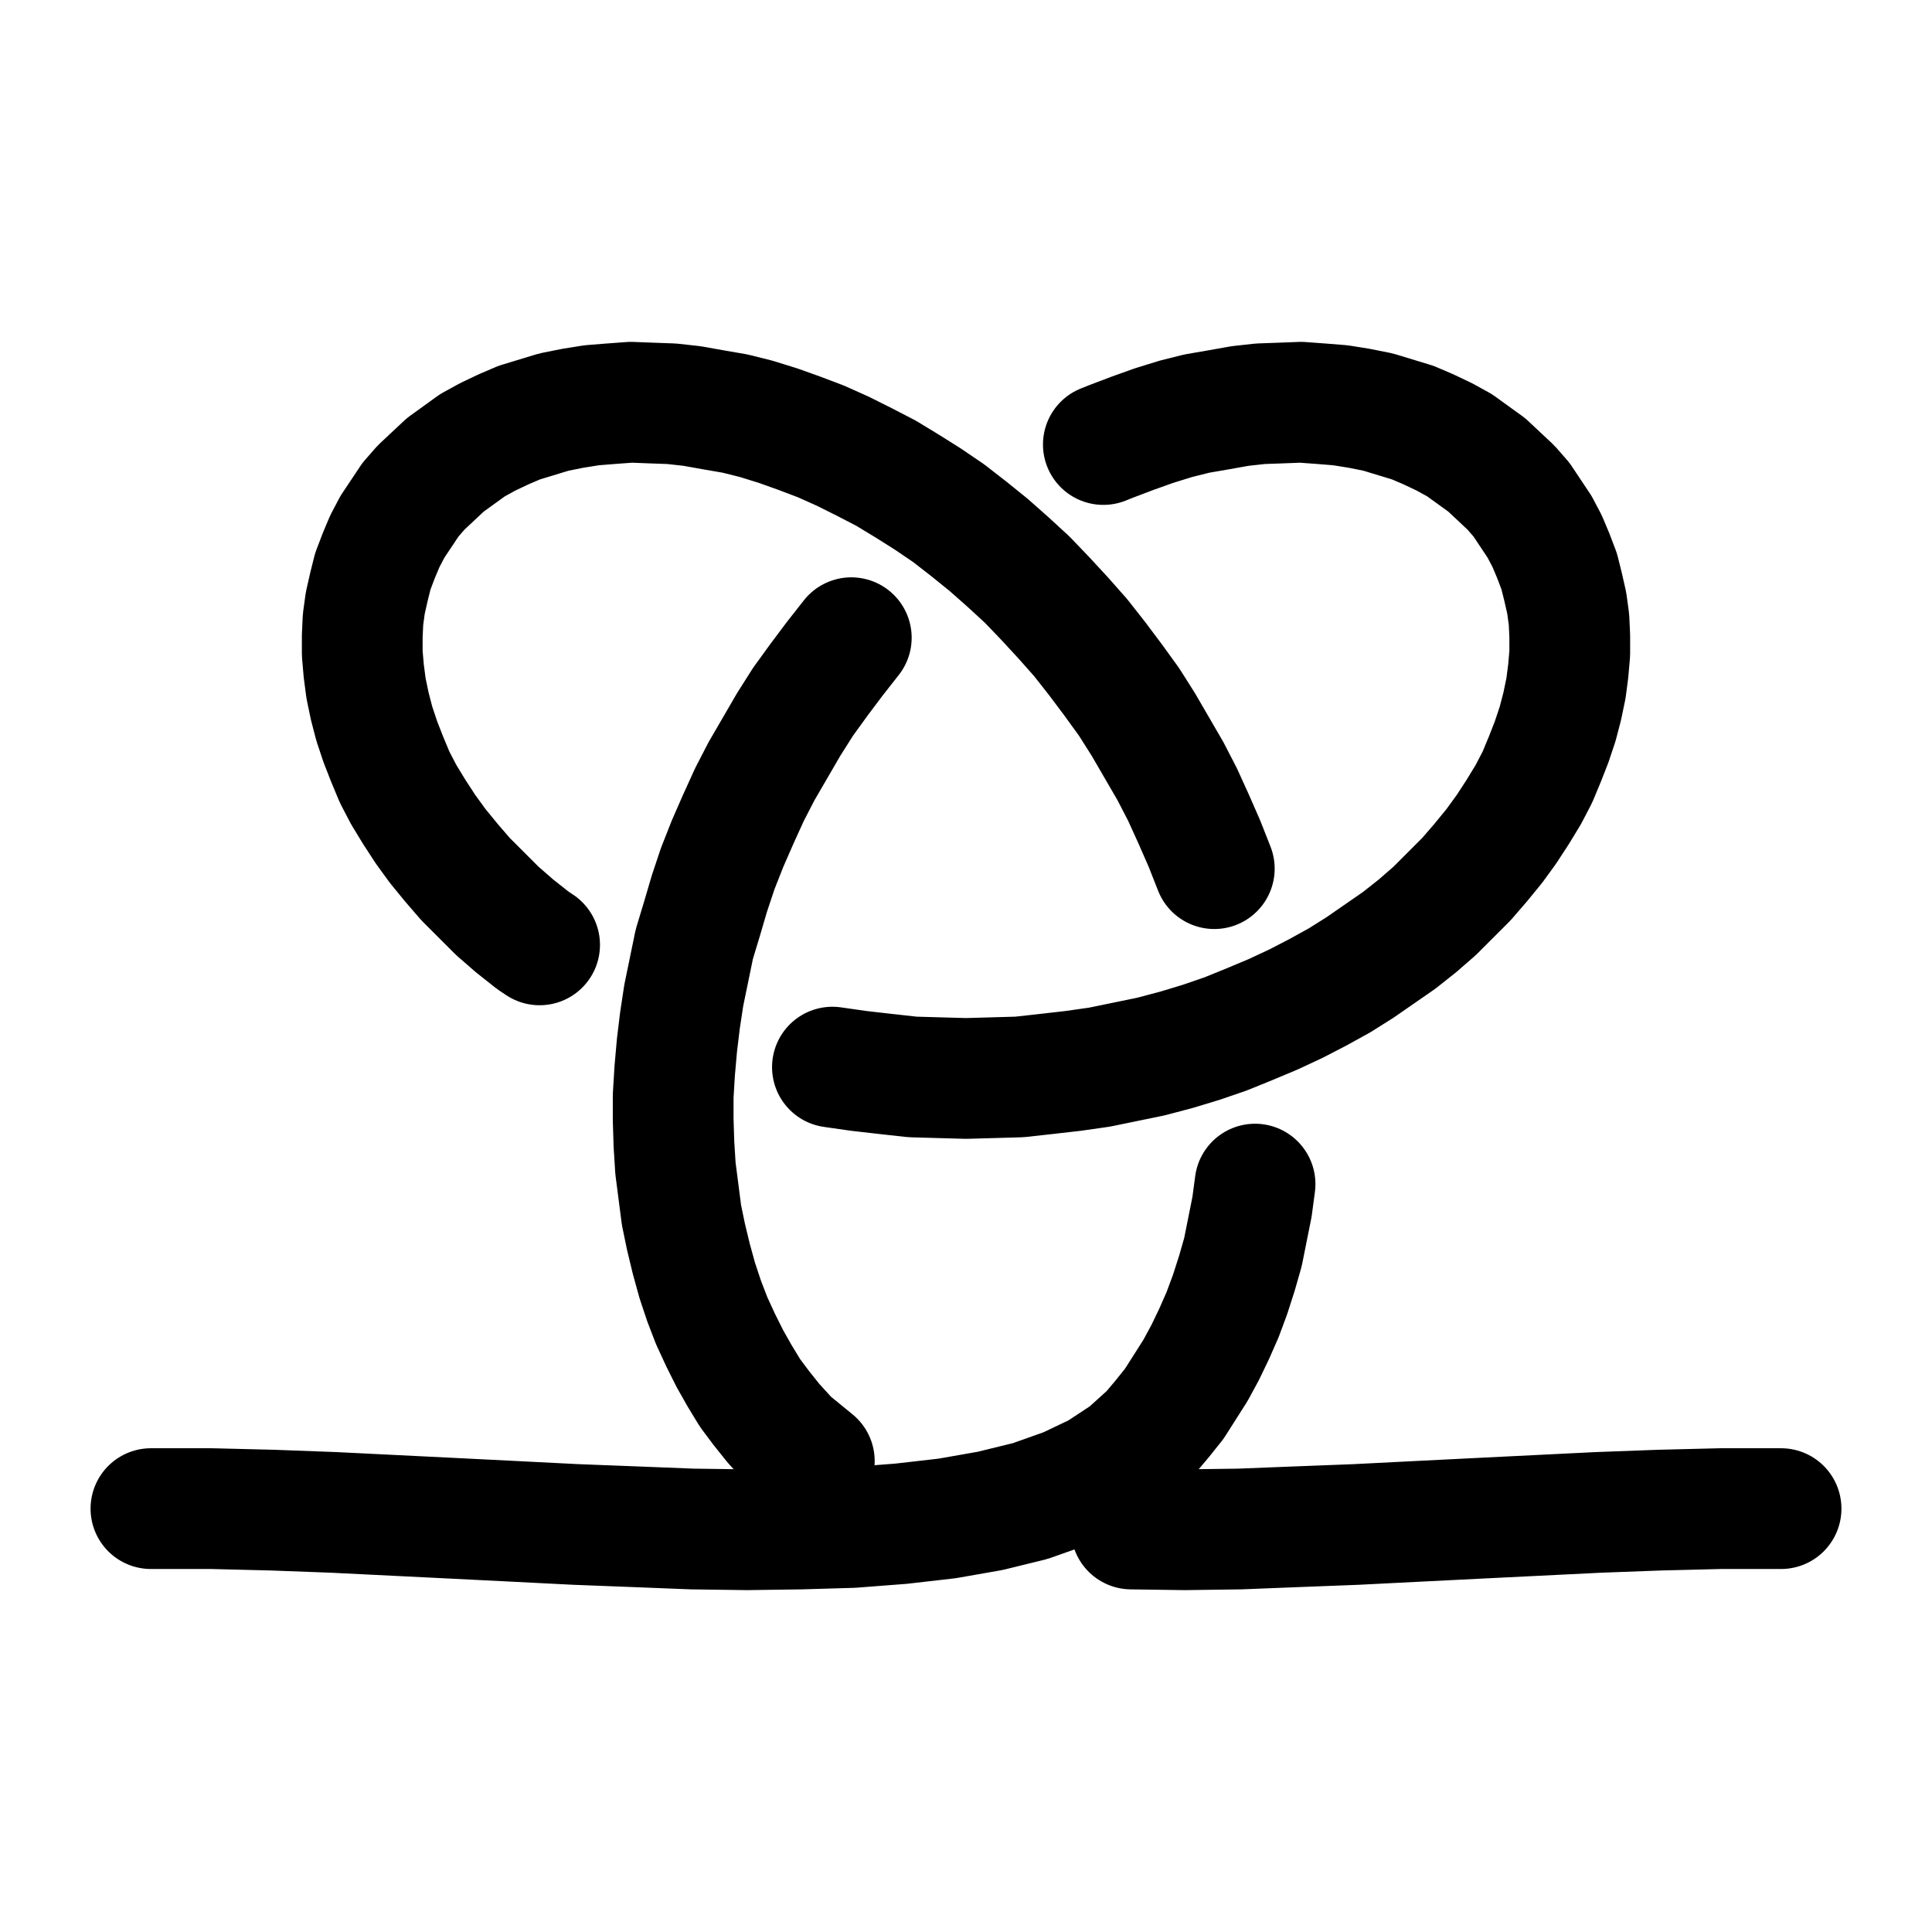
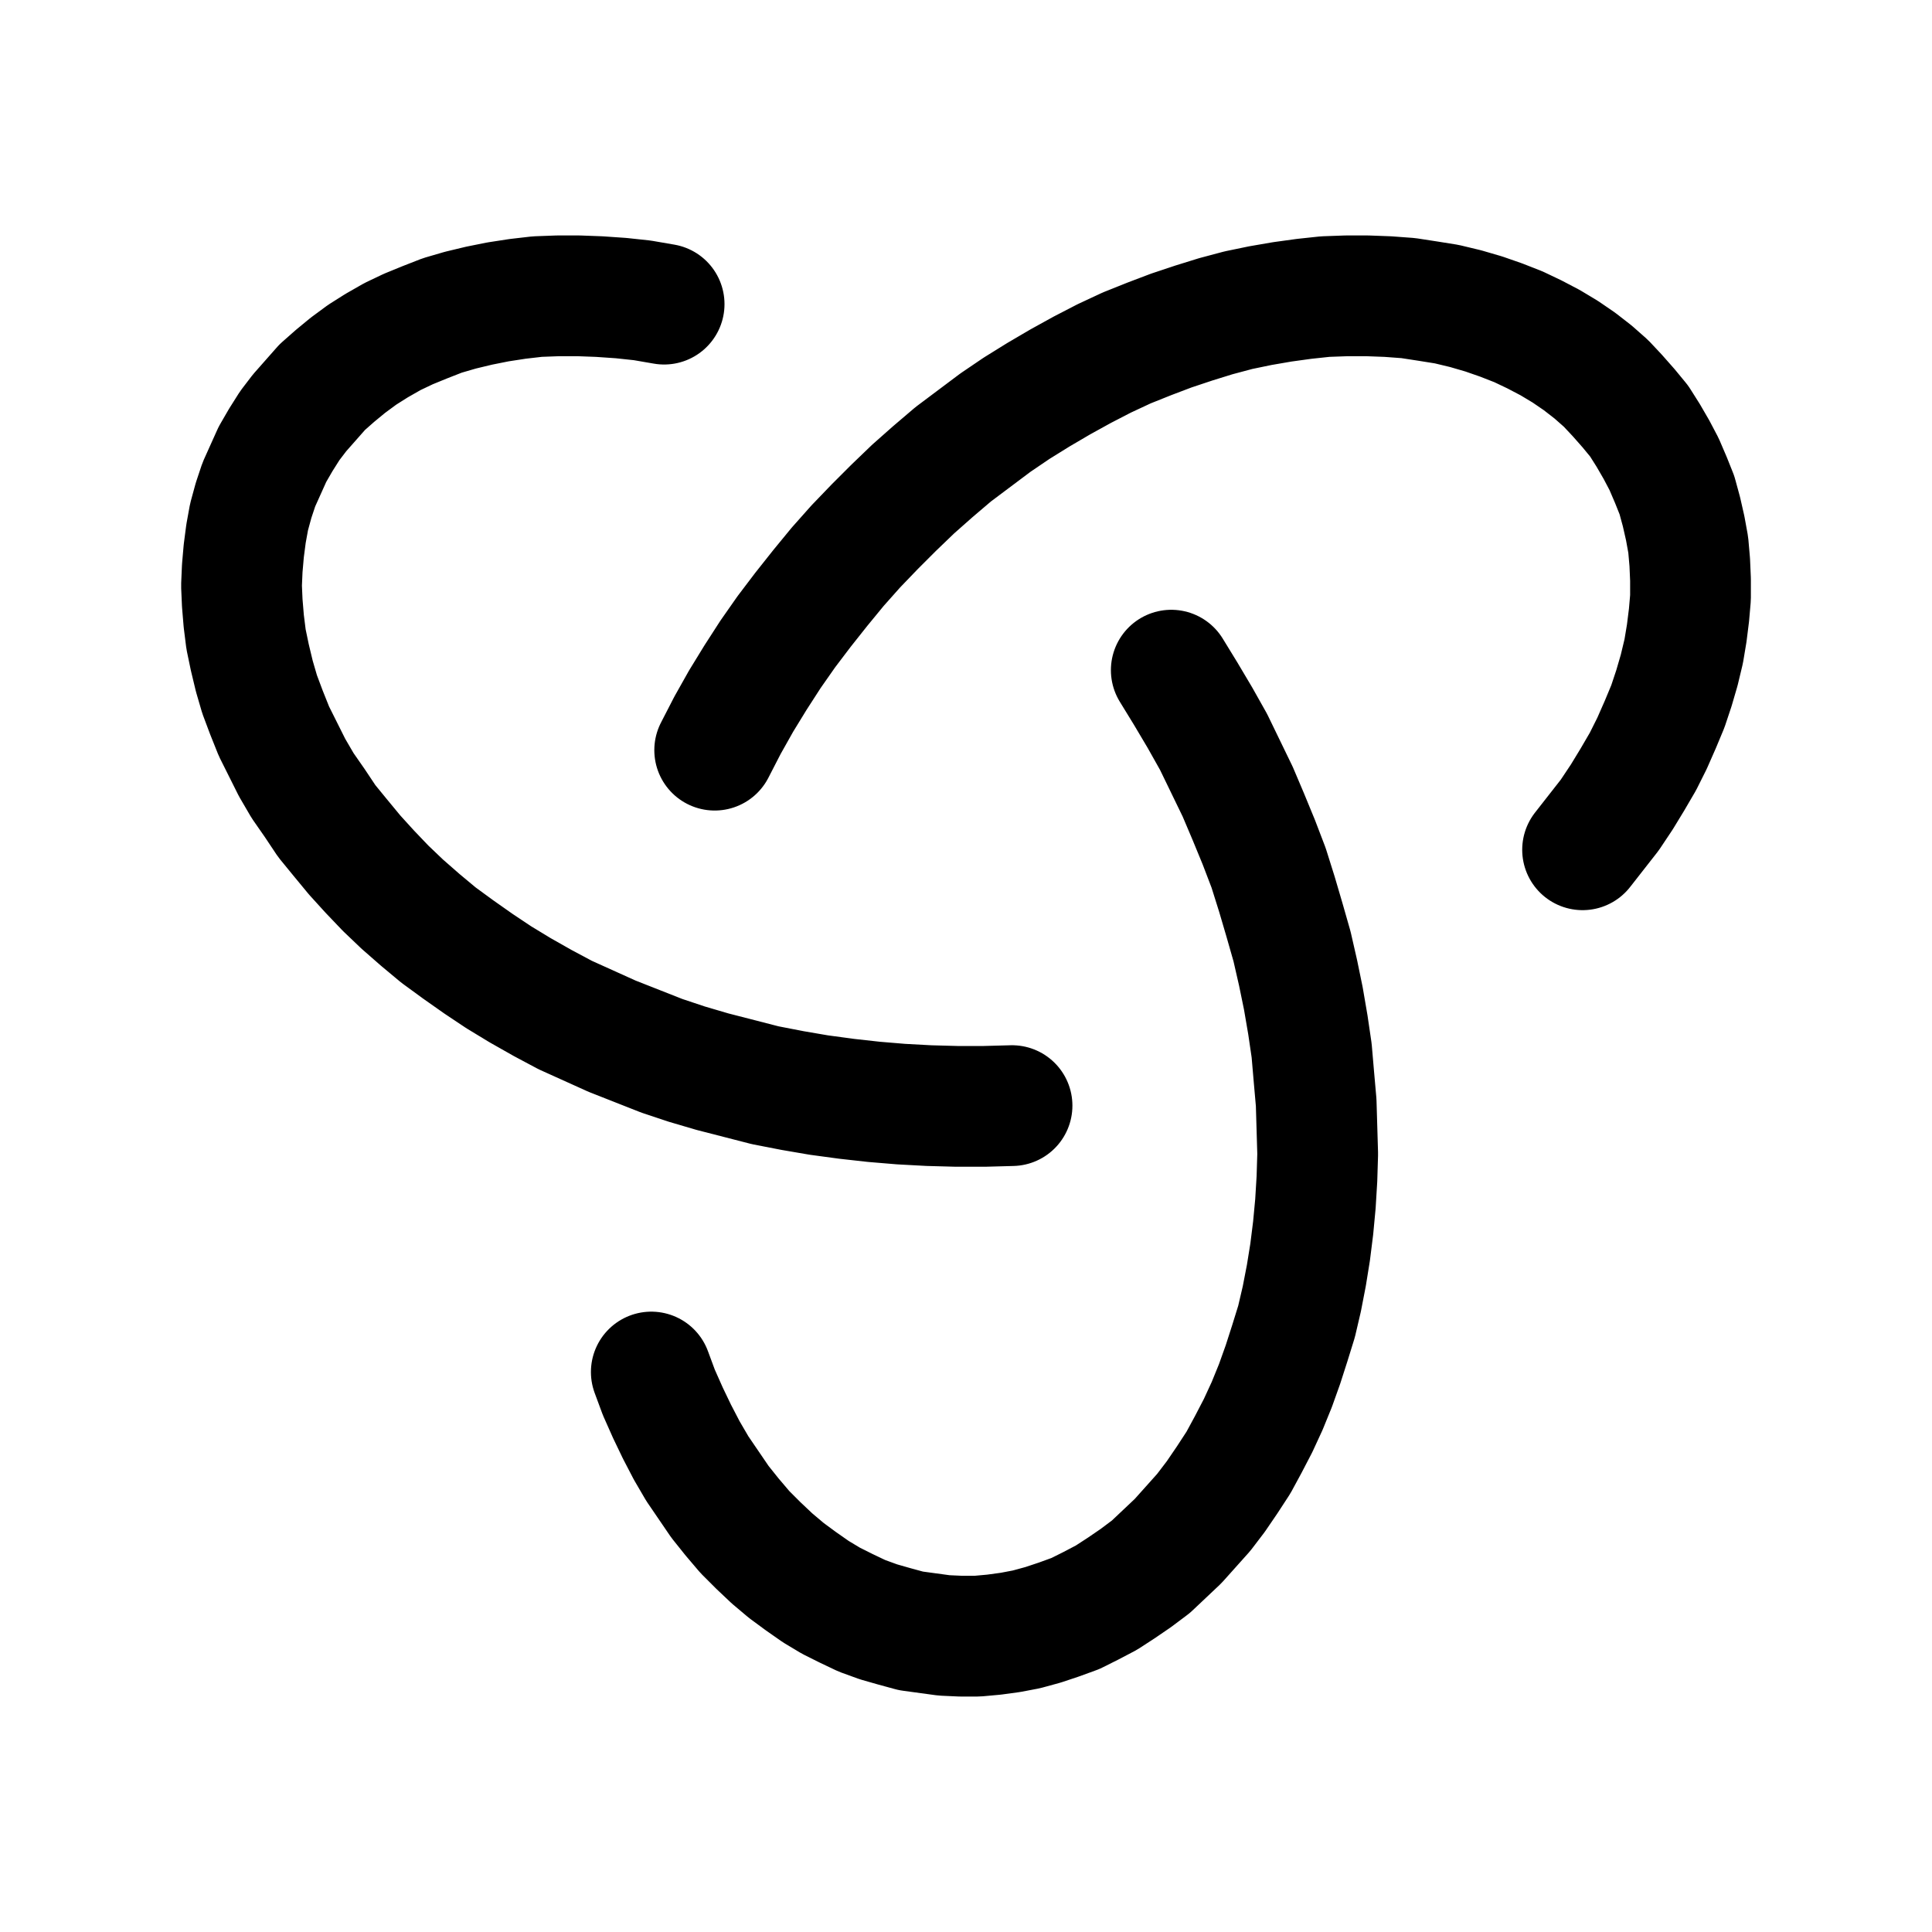
<svg xmlns="http://www.w3.org/2000/svg" viewBox="0 0 256 256" fill="none" stroke="currentColor" stroke-width="16" stroke-linecap="round" stroke-linejoin="round">
-   <path d="M20.0 199.9 L28.0 199.9 L36.1 200.1 L44.2 200.4 L52.3 200.8 L60.4 201.2 L68.4 201.6 L76.3 202.0 L84.1 202.3 L91.7 202.6 L99.0 202.7 L106.1 202.6 L112.9 202.4 L119.4 201.9 L125.5 201.2 L131.2 200.2 L136.5 198.9 L141.3 197.2 L145.5 195.2 L149.3 192.7 L152.4 189.9 L154.0 188.0 L155.6 186.0 L157.0 183.8 L158.4 181.6 L159.7 179.2 L160.9 176.7 L162.0 174.2 L163.0 171.5 L163.9 168.7 L164.7 165.9 L165.3 162.9 L165.9 159.9 L166.3 156.9 M160.9 115.1 L159.6 111.8 L158.2 108.6 L156.7 105.3 L155.1 102.2 L153.3 99.1 L151.5 96.0 L149.6 93.0 L147.5 90.1 L145.4 87.3 L143.2 84.5 L140.9 81.9 L138.5 79.3 L136.1 76.8 L133.6 74.5 L131.0 72.2 L128.4 70.1 L125.7 68.0 L122.9 66.1 L120.2 64.4 L117.4 62.7 L114.5 61.2 L111.7 59.8 L108.8 58.5 L105.9 57.4 L103.1 56.4 L100.2 55.5 L97.4 54.8 L94.5 54.3 L91.7 53.8 L89.0 53.5 L86.2 53.4 L83.6 53.3 L80.9 53.5 L78.4 53.7 L75.9 54.1 L73.4 54.6 L71.1 55.3 L68.8 56.0 L66.7 56.9 L64.6 57.9 L62.6 59.0 L60.8 60.3 L59.0 61.6 L57.4 63.1 L55.8 64.6 L54.4 66.2 L53.2 68.0 L52.0 69.8 L51.0 71.7 L50.2 73.6 L49.4 75.7 L48.9 77.7 L48.4 79.9 L48.1 82.1 L48.0 84.3 L48.0 86.6 L48.2 88.9 L48.5 91.2 L49.0 93.6 L49.6 95.9 L50.4 98.3 L51.3 100.6 L52.3 103.0 L53.5 105.3 L54.9 107.6 L56.4 109.9 L58.0 112.1 L59.8 114.3 L61.7 116.5 L63.8 118.6 L65.9 120.7 L68.2 122.7 L70.6 124.6 L71.5 125.2 M110.3 141.4 L113.8 141.9 L117.3 142.3 L120.9 142.7 L124.4 142.8 L128.0 142.9 L131.6 142.8 L135.1 142.7 L138.7 142.3 L142.2 141.9 L145.7 141.4 L149.1 140.7 L152.5 140.0 L155.9 139.1 L159.2 138.1 L162.4 137.0 L165.6 135.7 L168.7 134.4 L171.7 133.0 L174.6 131.5 L177.5 129.9 L180.2 128.2 L182.8 126.4 L185.4 124.6 L187.8 122.7 L190.1 120.7 L192.2 118.6 L194.3 116.5 L196.2 114.3 L198.0 112.1 L199.6 109.9 L201.1 107.6 L202.5 105.3 L203.7 103.0 L204.7 100.6 L205.6 98.3 L206.4 95.9 L207.0 93.6 L207.5 91.2 L207.8 88.9 L208.0 86.6 L208.0 84.3 L207.9 82.1 L207.6 79.9 L207.1 77.7 L206.6 75.7 L205.8 73.6 L205.0 71.7 L204.0 69.8 L202.8 68.0 L201.6 66.2 L200.2 64.6 L198.6 63.1 L197.0 61.6 L195.2 60.3 L193.4 59.0 L191.4 57.9 L189.3 56.9 L187.2 56.0 L184.9 55.3 L182.6 54.6 L180.1 54.1 L177.6 53.7 L175.1 53.5 L172.4 53.3 L169.8 53.4 L167.0 53.5 L164.3 53.8 L161.5 54.3 L158.6 54.8 L155.8 55.5 L152.9 56.4 L150.1 57.4 L147.2 58.5 L146.2 58.9 M112.8 84.5 L110.6 87.3 L108.5 90.1 L106.4 93.0 L104.5 96.0 L102.7 99.1 L100.9 102.2 L99.3 105.3 L97.8 108.6 L96.4 111.8 L95.1 115.1 L94.0 118.4 L93.0 121.8 L92.0 125.1 L91.3 128.5 L90.6 131.9 L90.1 135.2 L89.7 138.5 L89.4 141.9 L89.2 145.2 L89.2 148.4 L89.3 151.6 L89.5 154.8 L89.9 157.9 L90.3 161.0 L90.9 163.9 L91.6 166.8 L92.4 169.7 L93.3 172.4 L94.3 175.0 L95.5 177.6 L96.7 180.0 L98.0 182.3 L99.4 184.6 L100.9 186.6 L102.5 188.6 L104.6 190.9 L107.9 193.6 M149.9 202.6 L157.0 202.7 L164.3 202.6 L171.9 202.3 L179.7 202.0 L187.6 201.6 L195.6 201.2 L203.7 200.8 L211.8 200.4 L219.9 200.1 L228.0 199.9 L236.0 199.9" />
+   <path d="M209.7 112.6 L211.5 110.3 L213.3 108.0 L214.9 105.6 L216.3 103.3 L217.7 100.9 L218.9 98.5 L220.0 96.0 L221.0 93.6 L221.8 91.2 L222.5 88.8 L223.1 86.3 L223.5 83.9 L223.8 81.5 L224.0 79.2 L224.0 76.8 L223.9 74.5 L223.7 72.2 L223.3 70.0 L222.8 67.8 L222.2 65.6 L221.4 63.6 L220.5 61.5 L219.5 59.6 L218.4 57.7 L217.2 55.8 L215.8 54.1 L214.3 52.4 L212.8 50.8 L211.1 49.3 L209.3 47.9 L207.4 46.6 L205.4 45.4 L203.3 44.3 L201.2 43.3 L198.9 42.4 L196.6 41.6 L194.2 40.9 L191.7 40.3 L189.2 39.9 L186.6 39.5 L183.9 39.3 L181.2 39.2 L178.4 39.2 L175.6 39.3 L172.8 39.6 L169.9 40.0 L167.0 40.5 L164.1 41.1 L161.1 41.9 L158.2 42.8 L155.2 43.8 L152.3 44.9 L149.3 46.1 L146.3 47.5 L143.4 49.0 L140.5 50.6 L137.6 52.3 L134.7 54.1 L131.9 56.0 L129.1 58.1 L126.3 60.2 L123.6 62.5 L121.0 64.8 L118.4 67.3 L115.9 69.8 L113.4 72.4 L111.0 75.1 L108.7 77.9 L106.4 80.8 L104.2 83.7 L102.1 86.7 L100.1 89.8 L98.2 92.9 L96.4 96.1 L94.7 99.4 L94.7 99.4 M86.3 181.8 L87.3 184.5 L88.5 187.2 L89.7 189.7 L91.0 192.2 L92.4 194.6 L93.9 196.8 L95.4 199.0 L97.0 201.0 L98.7 203.0 L100.5 204.8 L102.3 206.5 L104.2 208.1 L106.1 209.5 L108.1 210.9 L110.1 212.1 L112.1 213.1 L114.2 214.1 L116.4 214.9 L118.5 215.5 L120.7 216.1 L122.9 216.4 L125.1 216.7 L127.3 216.8 L129.5 216.8 L131.7 216.6 L133.9 216.3 L136.0 215.9 L138.2 215.3 L140.3 214.6 L142.5 213.8 L144.5 212.8 L146.6 211.7 L148.6 210.4 L150.5 209.1 L152.5 207.6 L154.3 205.9 L156.1 204.2 L157.8 202.3 L159.5 200.4 L161.1 198.3 L162.6 196.1 L164.1 193.8 L165.4 191.4 L166.7 188.9 L167.9 186.3 L169.0 183.6 L170.0 180.8 L170.9 178.0 L171.8 175.1 L172.5 172.1 L173.1 169.0 L173.6 165.9 L174.0 162.7 L174.3 159.5 L174.5 156.2 L174.6 152.9 L174.5 149.5 L174.4 146.1 L174.1 142.7 L173.8 139.2 L173.3 135.8 L172.7 132.3 L172.0 128.9 L171.2 125.4 L170.2 121.9 L169.2 118.5 L168.1 115.0 L166.8 111.6 L165.4 108.2 L164.0 104.9 L162.4 101.6 L160.8 98.3 L159.0 95.1 L157.1 91.9 L155.2 88.8 L155.2 88.8 M88.0 40.3 L85.1 39.8 L82.3 39.5 L79.4 39.3 L76.7 39.2 L73.9 39.2 L71.2 39.3 L68.6 39.6 L66.0 40.0 L63.5 40.5 L61.0 41.1 L58.6 41.8 L56.3 42.7 L54.1 43.6 L52.0 44.6 L49.9 45.8 L48.0 47.0 L46.1 48.4 L44.4 49.8 L42.7 51.3 L41.2 53.0 L39.7 54.7 L38.4 56.4 L37.2 58.3 L36.1 60.2 L35.2 62.2 L34.3 64.2 L33.6 66.3 L33.0 68.5 L32.6 70.7 L32.3 73.0 L32.1 75.3 L32.0 77.6 L32.1 79.9 L32.3 82.3 L32.6 84.7 L33.1 87.1 L33.7 89.6 L34.4 92.0 L35.3 94.4 L36.3 96.9 L37.5 99.3 L38.7 101.7 L40.1 104.1 L41.7 106.4 L43.3 108.8 L45.1 111.0 L47.0 113.3 L49.0 115.5 L51.1 117.7 L53.3 119.8 L55.7 121.9 L58.1 123.9 L60.7 125.8 L63.4 127.7 L66.1 129.5 L68.9 131.2 L71.9 132.9 L74.9 134.5 L78.0 135.9 L81.1 137.3 L84.4 138.6 L87.7 139.9 L91.0 141.0 L94.4 142.0 L97.9 142.9 L101.4 143.8 L105.0 144.5 L108.5 145.1 L112.2 145.6 L115.8 146.0 L119.4 146.3 L123.1 146.5 L126.8 146.6 L130.4 146.6 L134.1 146.5 L134.1 146.5" />
</svg>
